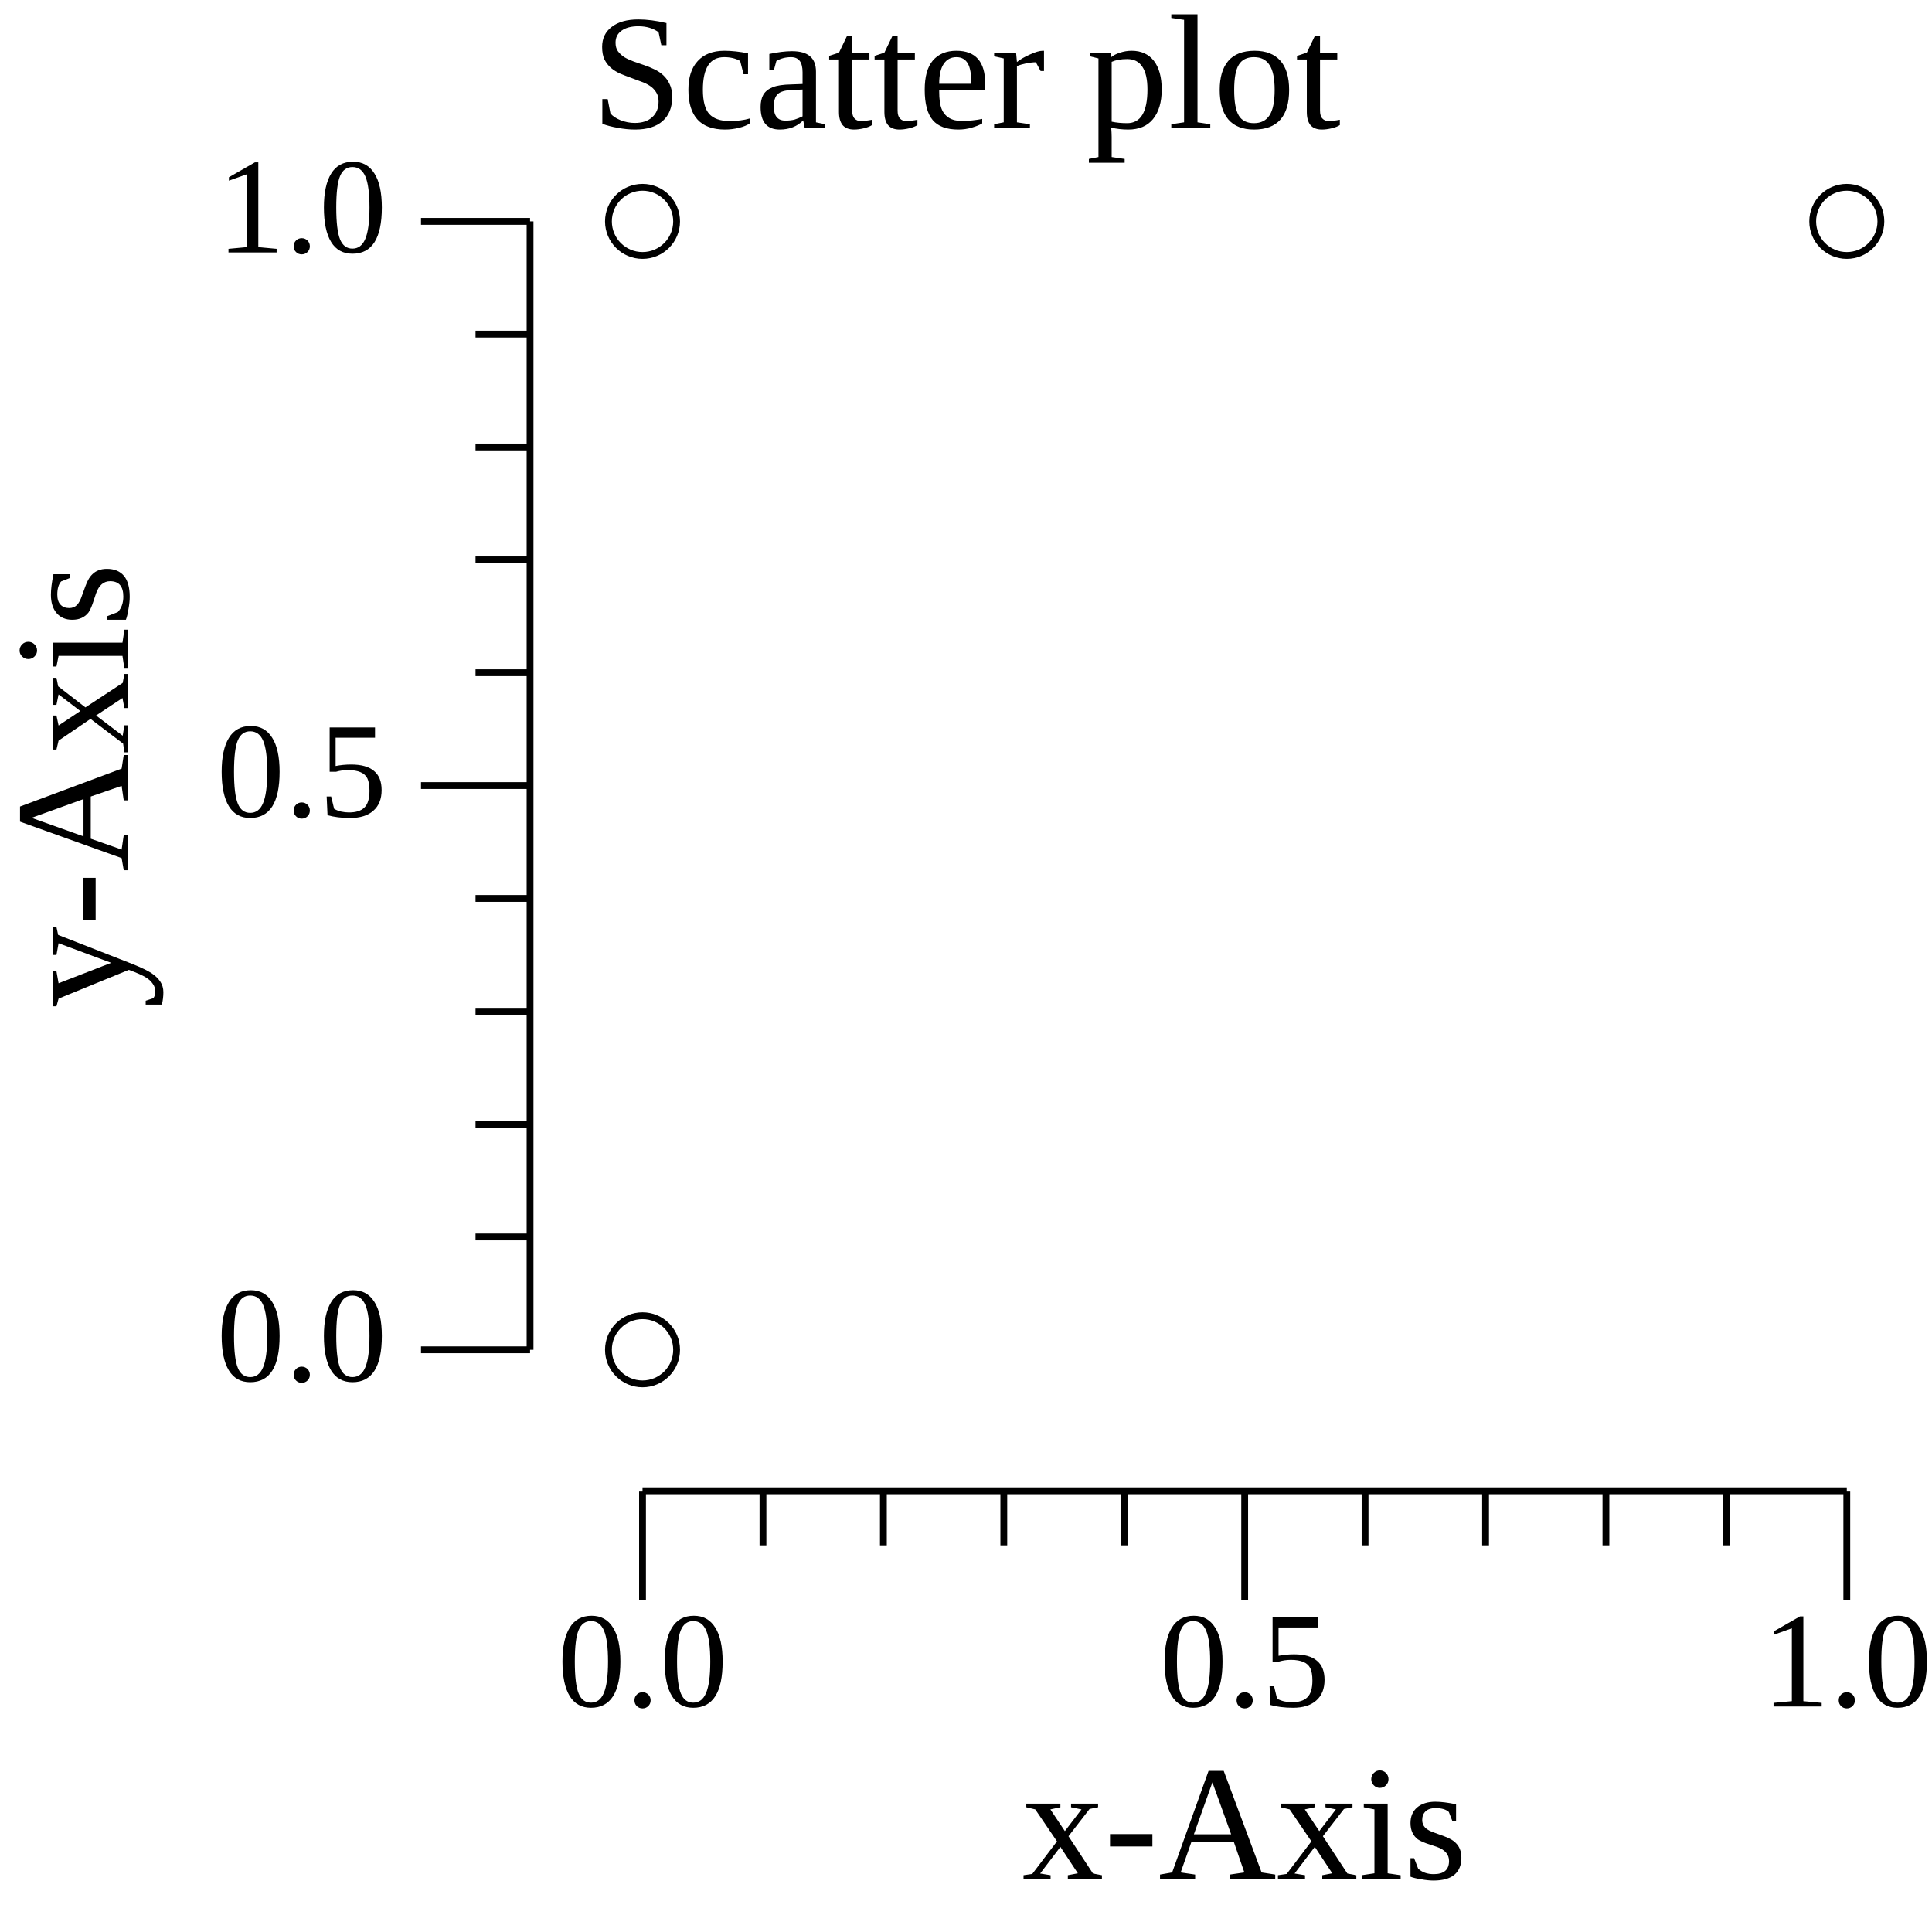
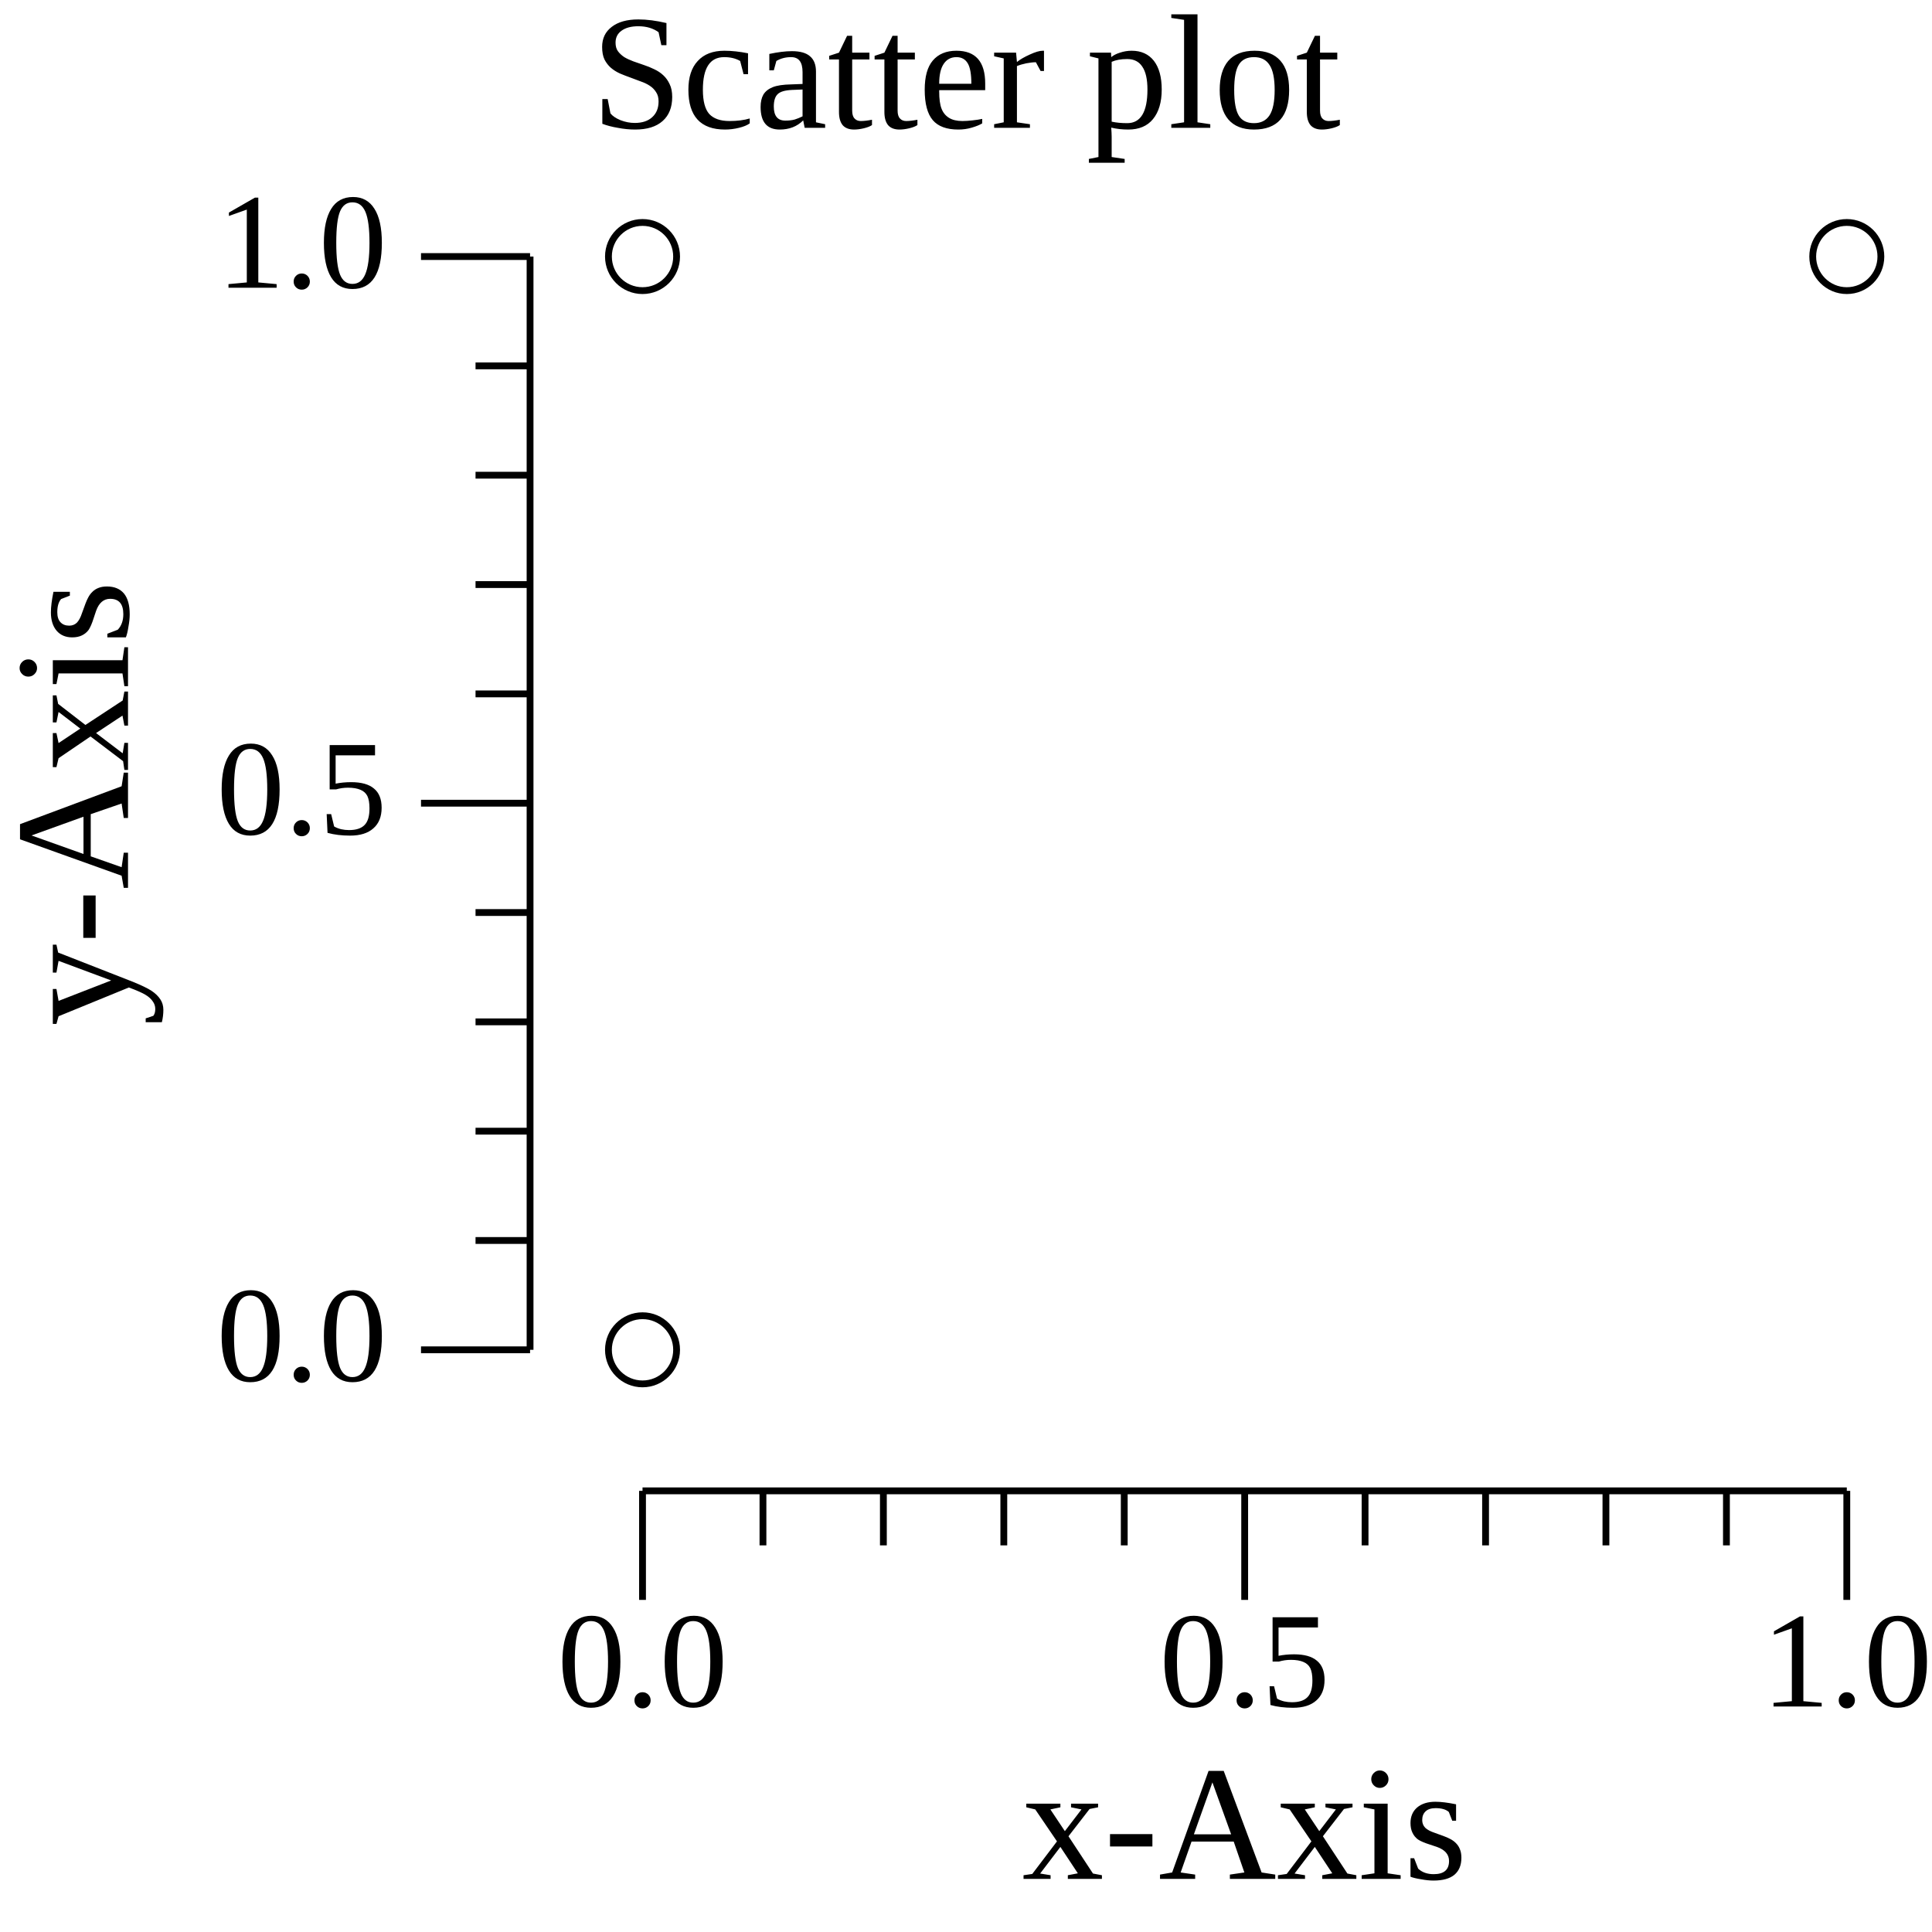
<svg xmlns="http://www.w3.org/2000/svg" width="141.73pt" height="141.73pt" viewBox="0 0 141.73 141.73">
  <g transform="scale(1, -1) translate(0, -141.73)">
    <path d="M0,0L141.73,0L141.73,141.73L0,141.73Z" style="fill:#FFFFFF" />
    <text x="43.374" y="-132.35" transform="scale(1, -1)" style="font-family:Liberation Serif;font-variant:none;font-weight:normal;font-style:normal;font-size:12px">Scatter plot</text>
    <text x="74.976" y="-3.902" transform="scale(1, -1)" style="font-family:Liberation Serif;font-variant:none;font-weight:normal;font-style:normal;font-size:12px">x-Axis</text>
    <text x="40.885" y="-16.541" transform="scale(1, -1)" style="font-family:Liberation Serif;font-variant:none;font-weight:normal;font-style:normal;font-size:10px">0.0</text>
    <text x="85.059" y="-16.541" transform="scale(1, -1)" style="font-family:Liberation Serif;font-variant:none;font-weight:normal;font-style:normal;font-size:10px">0.5</text>
    <text x="129.23" y="-16.541" transform="scale(1, -1)" style="font-family:Liberation Serif;font-variant:none;font-weight:normal;font-style:normal;font-size:10px">1.0</text>
    <path d="M47.135,24.363L47.135,32.363" style="fill:none;stroke:#000000;stroke-width:0.5" />
    <path d="M91.309,24.363L91.309,32.363" style="fill:none;stroke:#000000;stroke-width:0.5" />
    <path d="M135.48,24.363L135.48,32.363" style="fill:none;stroke:#000000;stroke-width:0.5" />
    <path d="M55.97,28.363L55.97,32.363" style="fill:none;stroke:#000000;stroke-width:0.5" />
    <path d="M64.804,28.363L64.804,32.363" style="fill:none;stroke:#000000;stroke-width:0.5" />
    <path d="M73.639,28.363L73.639,32.363" style="fill:none;stroke:#000000;stroke-width:0.5" />
    <path d="M82.474,28.363L82.474,32.363" style="fill:none;stroke:#000000;stroke-width:0.5" />
    <path d="M100.14,28.363L100.14,32.363" style="fill:none;stroke:#000000;stroke-width:0.5" />
    <path d="M108.98,28.363L108.98,32.363" style="fill:none;stroke:#000000;stroke-width:0.5" />
    <path d="M117.81,28.363L117.81,32.363" style="fill:none;stroke:#000000;stroke-width:0.5" />
    <path d="M126.65,28.363L126.65,32.363" style="fill:none;stroke:#000000;stroke-width:0.5" />
    <path d="M47.135,32.363L135.48,32.363" style="fill:none;stroke:#000000;stroke-width:0.5" />
    <g transform="rotate(90)">
-       <text x="67.768" y="9.387" transform="scale(1, -1)" style="font-family:Liberation Serif;font-variant:none;font-weight:normal;font-style:normal;font-size:12px">y-Axis</text>
+       <text x="66.475" y="9.387" transform="scale(1, -1)" style="font-family:Liberation Serif;font-variant:none;font-weight:normal;font-style:normal;font-size:12px">y-Axis</text>
    </g>
    <text x="15.885" y="-40.424" transform="scale(1, -1)" style="font-family:Liberation Serif;font-variant:none;font-weight:normal;font-style:normal;font-size:10px">0.0</text>
-     <text x="15.885" y="-81.816" transform="scale(1, -1)" style="font-family:Liberation Serif;font-variant:none;font-weight:normal;font-style:normal;font-size:10px">0.5</text>
-     <text x="15.885" y="-123.21" transform="scale(1, -1)" style="font-family:Liberation Serif;font-variant:none;font-weight:normal;font-style:normal;font-size:10px">1.0</text>
+     <text x="15.885" y="-80.522" transform="scale(1, -1)" style="font-family:Liberation Serif;font-variant:none;font-weight:normal;font-style:normal;font-size:10px">0.5</text>
+     <text x="15.885" y="-120.62" transform="scale(1, -1)" style="font-family:Liberation Serif;font-variant:none;font-weight:normal;font-style:normal;font-size:10px">1.0</text>
    <path d="M30.885,42.709L38.885,42.709" style="fill:none;stroke:#000000;stroke-width:0.5" />
-     <path d="M30.885,84.101L38.885,84.101" style="fill:none;stroke:#000000;stroke-width:0.5" />
-     <path d="M30.885,125.49L38.885,125.49" style="fill:none;stroke:#000000;stroke-width:0.5" />
-     <path d="M34.885,50.987L38.885,50.987" style="fill:none;stroke:#000000;stroke-width:0.5" />
-     <path d="M34.885,59.266L38.885,59.266" style="fill:none;stroke:#000000;stroke-width:0.5" />
-     <path d="M34.885,67.544L38.885,67.544" style="fill:none;stroke:#000000;stroke-width:0.5" />
-     <path d="M34.885,75.823L38.885,75.823" style="fill:none;stroke:#000000;stroke-width:0.5" />
-     <path d="M34.885,92.38L38.885,92.38" style="fill:none;stroke:#000000;stroke-width:0.5" />
-     <path d="M34.885,100.66L38.885,100.66" style="fill:none;stroke:#000000;stroke-width:0.5" />
-     <path d="M34.885,108.94L38.885,108.94" style="fill:none;stroke:#000000;stroke-width:0.5" />
-     <path d="M34.885,117.22L38.885,117.22" style="fill:none;stroke:#000000;stroke-width:0.5" />
-     <path d="M38.885,42.709L38.885,125.49" style="fill:none;stroke:#000000;stroke-width:0.5" />
-     <path d="M137.98,125.49A2.5,2.5 0 1 1 132.98,125.49A2.5,2.5 0 1 1 137.98,125.49Z" style="fill:none;stroke:#000000;stroke-width:0.5" />
-     <path d="M49.635,125.49A2.5,2.5 0 1 1 44.635,125.49A2.5,2.5 0 1 1 49.635,125.49Z" style="fill:none;stroke:#000000;stroke-width:0.5" />
+     <path d="M30.885,82.808L38.885,82.808" style="fill:none;stroke:#000000;stroke-width:0.5" />
+     <path d="M30.885,122.91L38.885,122.91" style="fill:none;stroke:#000000;stroke-width:0.5" />
+     <path d="M34.885,50.729L38.885,50.729" style="fill:none;stroke:#000000;stroke-width:0.5" />
+     <path d="M34.885,58.748L38.885,58.748" style="fill:none;stroke:#000000;stroke-width:0.5" />
+     <path d="M34.885,66.768L38.885,66.768" style="fill:none;stroke:#000000;stroke-width:0.5" />
+     <path d="M34.885,74.788L38.885,74.788" style="fill:none;stroke:#000000;stroke-width:0.5" />
+     <path d="M34.885,90.827L38.885,90.827" style="fill:none;stroke:#000000;stroke-width:0.5" />
+     <path d="M34.885,98.847L38.885,98.847" style="fill:none;stroke:#000000;stroke-width:0.5" />
+     <path d="M34.885,106.87L38.885,106.87" style="fill:none;stroke:#000000;stroke-width:0.5" />
+     <path d="M34.885,114.89L38.885,114.89" style="fill:none;stroke:#000000;stroke-width:0.5" />
+     <path d="M38.885,42.709L38.885,122.91" style="fill:none;stroke:#000000;stroke-width:0.5" />
+     <path d="M137.98,122.91A2.5,2.5 0 1 1 132.98,122.91A2.5,2.5 0 1 1 137.98,122.91Z" style="fill:none;stroke:#000000;stroke-width:0.5" />
+     <path d="M49.635,122.91A2.5,2.5 0 1 1 44.635,122.91A2.5,2.5 0 1 1 49.635,122.91Z" style="fill:none;stroke:#000000;stroke-width:0.5" />
    <path d="M49.635,42.709A2.5,2.5 0 1 1 44.635,42.709A2.5,2.5 0 1 1 49.635,42.709Z" style="fill:none;stroke:#000000;stroke-width:0.5" />
  </g>
</svg>
